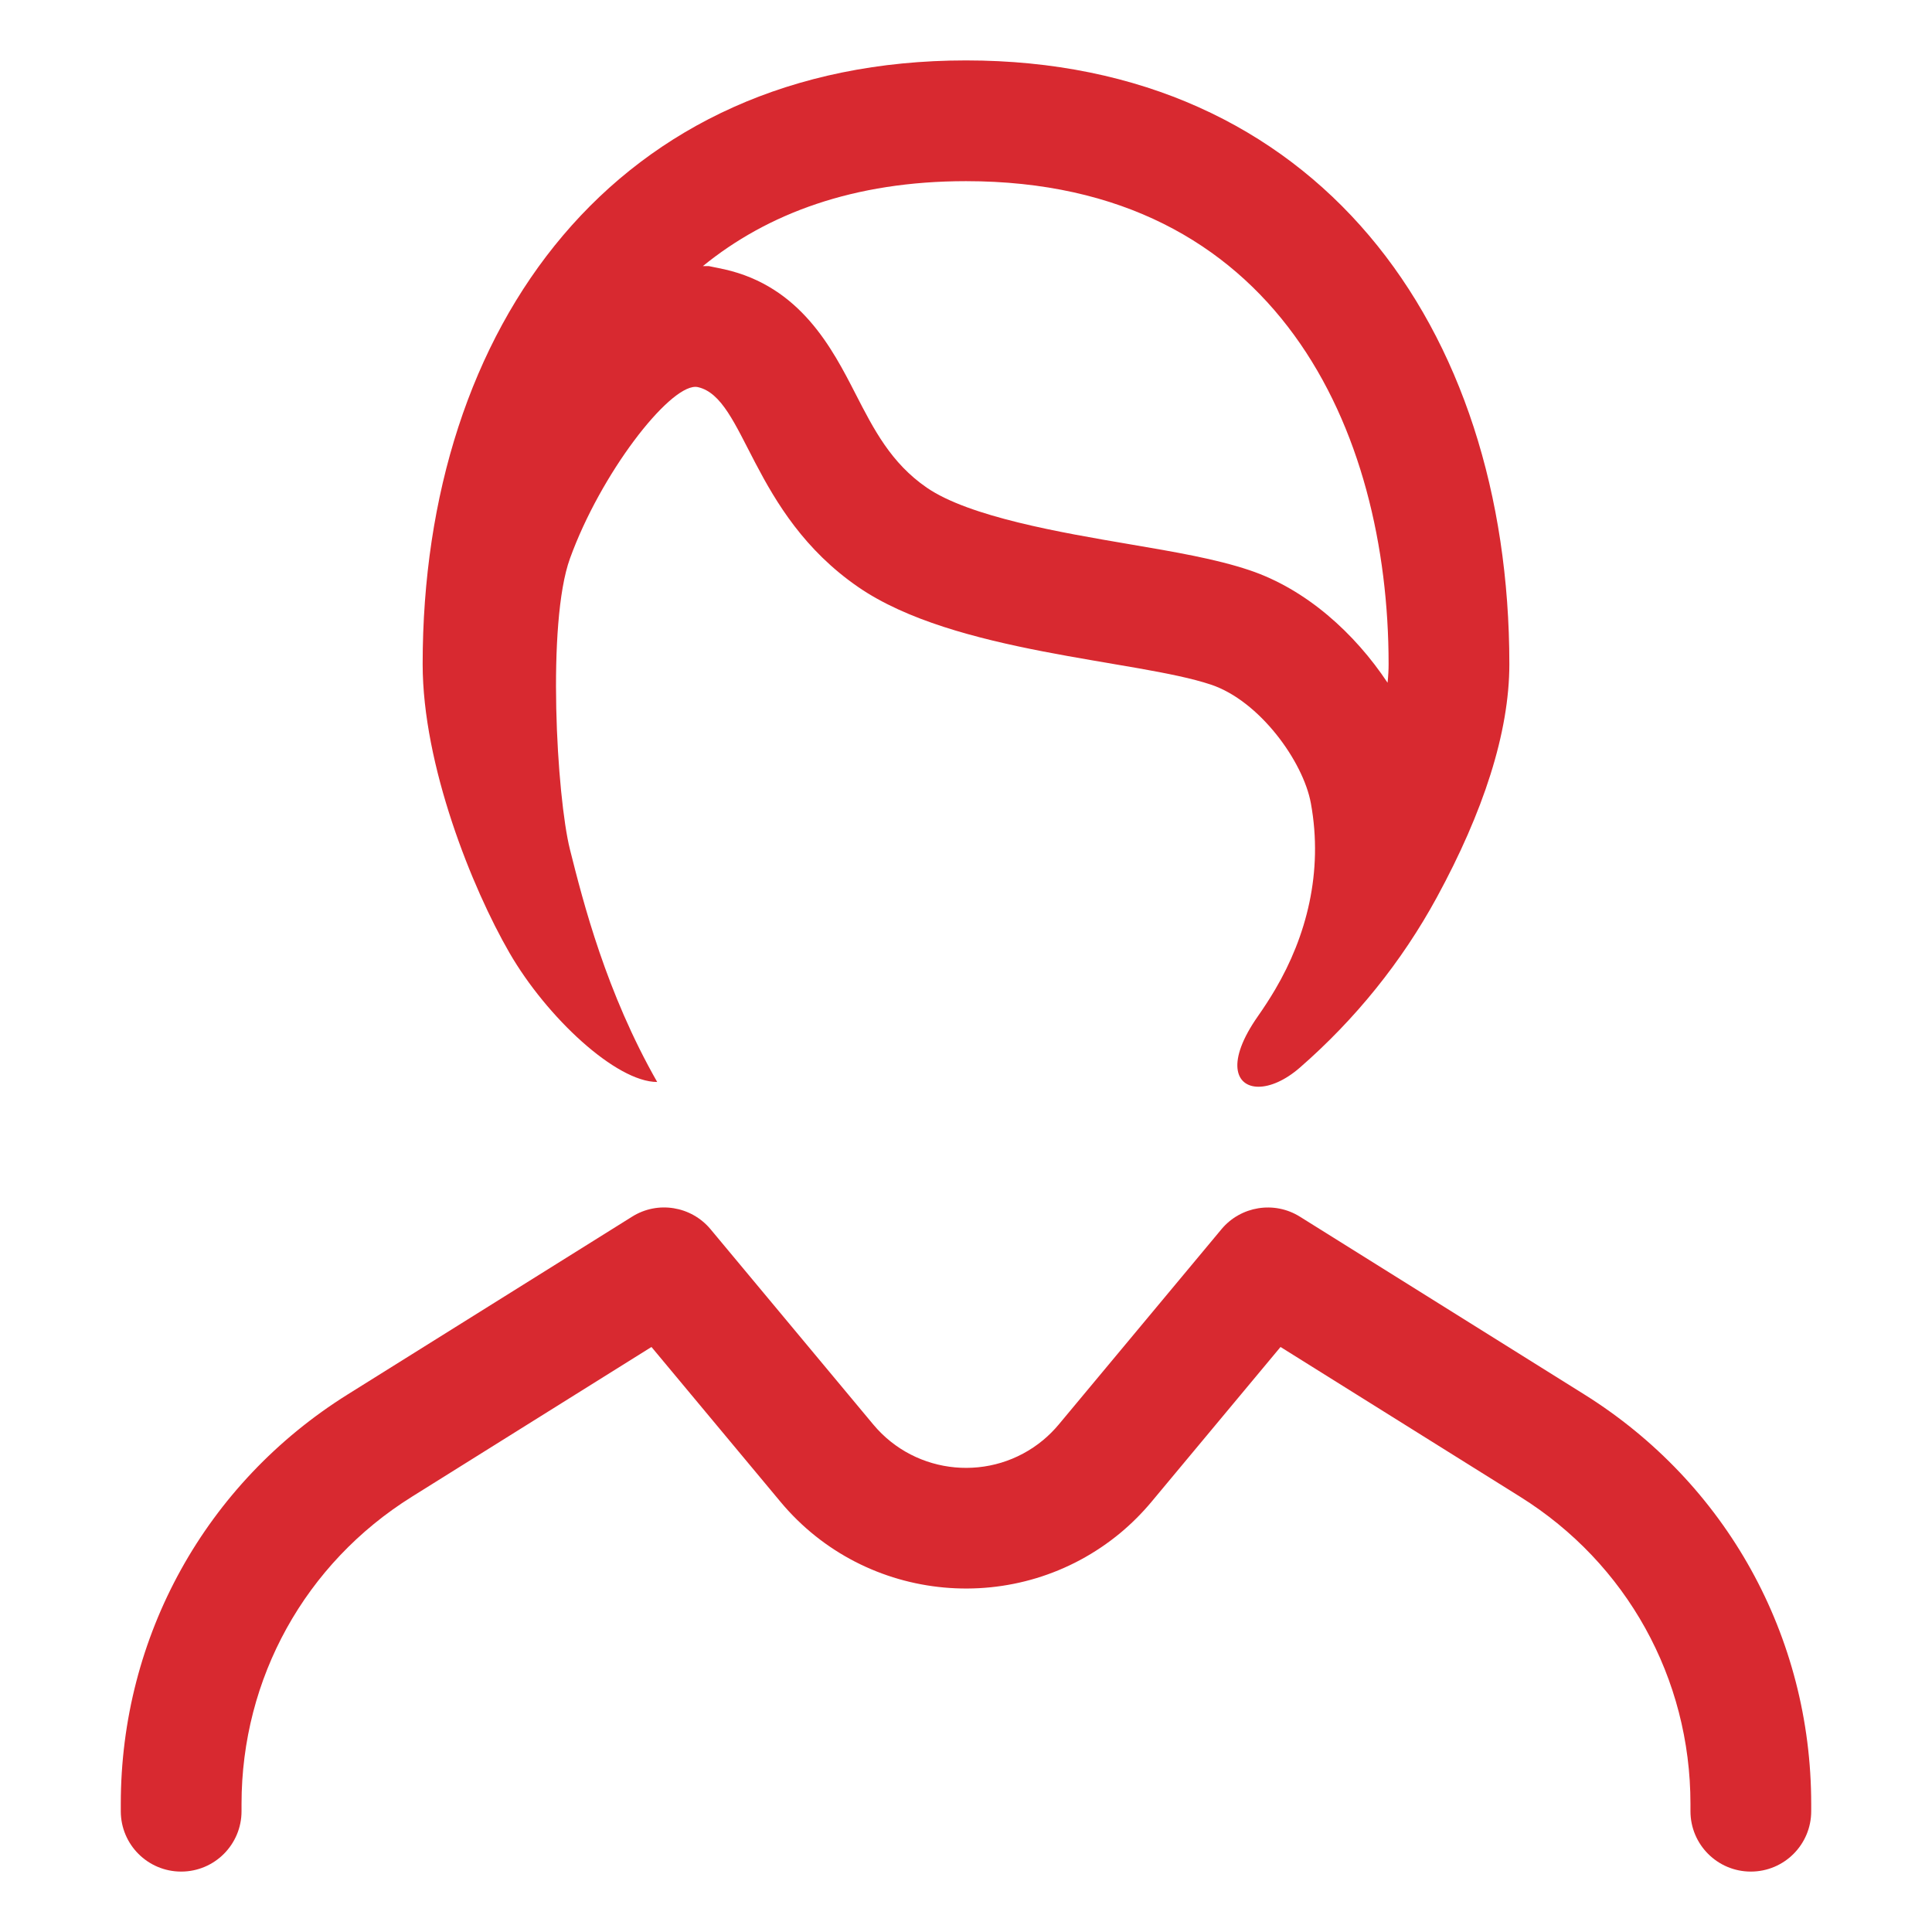
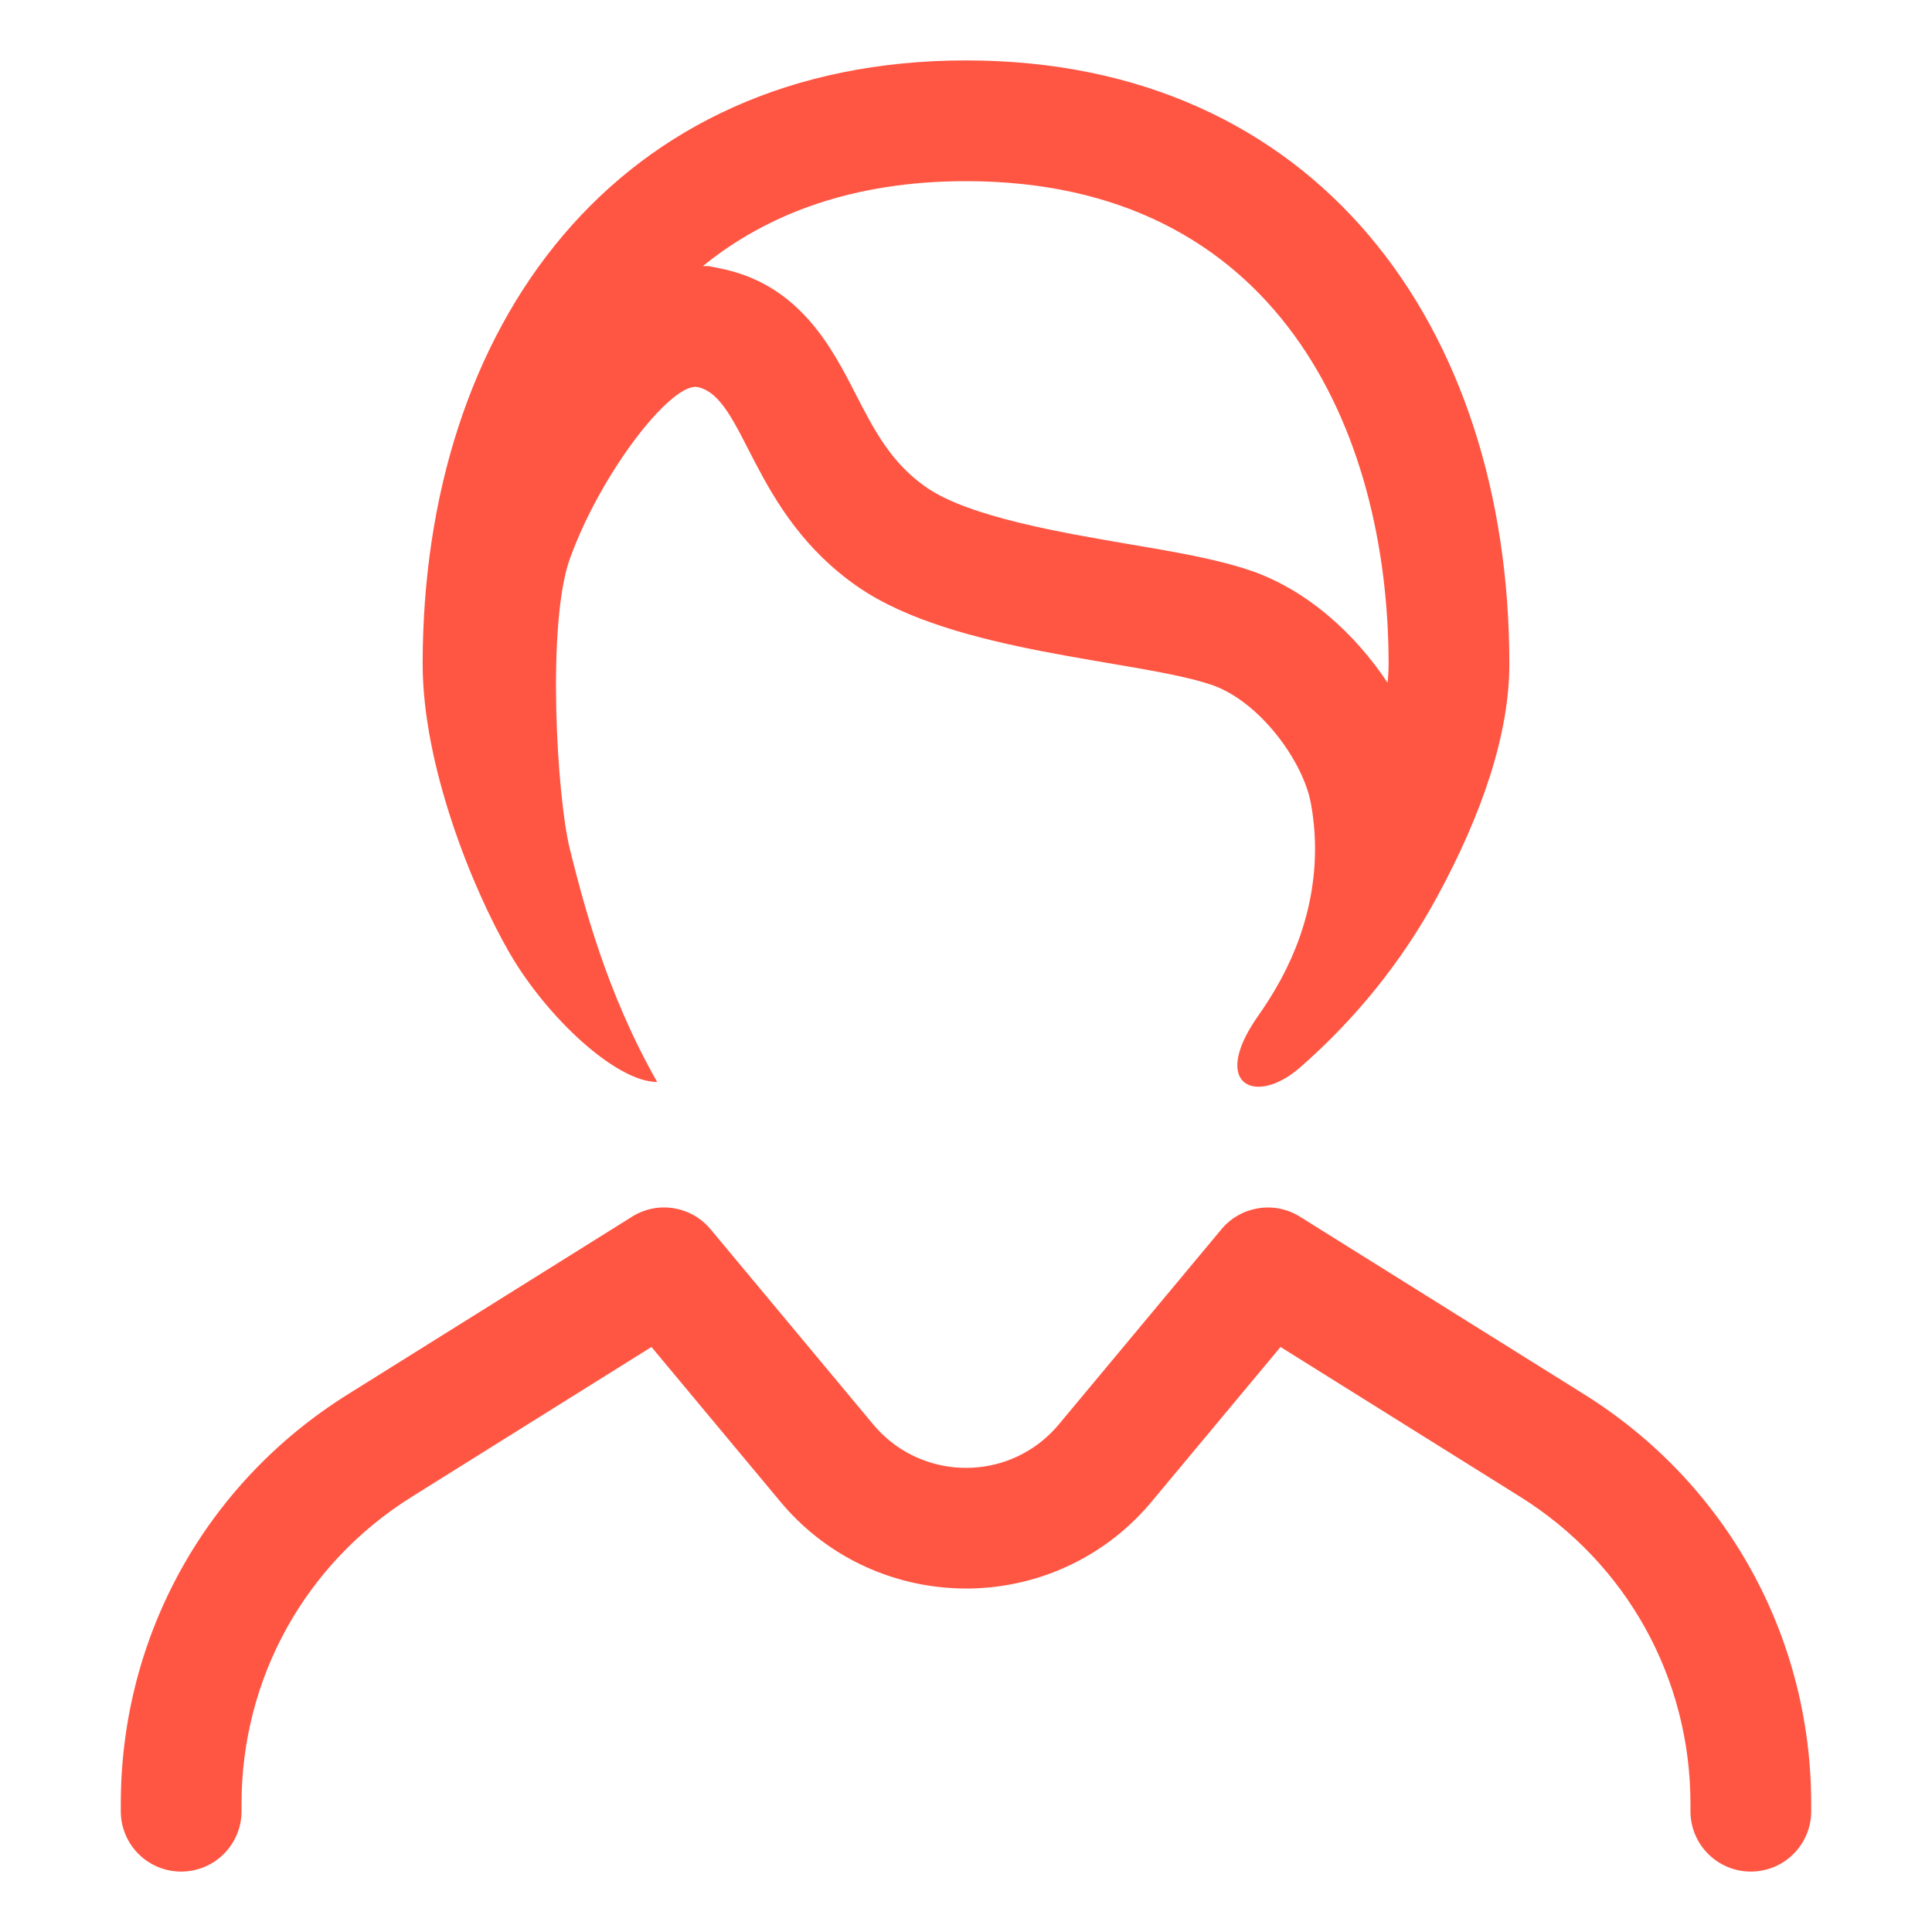
- <svg xmlns="http://www.w3.org/2000/svg" t="1565971024946" class="icon" fill="#d82930" viewBox="0 0 1024 1024" version="1.1" p-id="3509" width="500" height="500">
+ <svg xmlns="http://www.w3.org/2000/svg" t="1565971024946" class="icon" fill="#ff5643" viewBox="0 0 1024 1024" version="1.1" p-id="3509" width="500" height="500">
  <defs>
    <style type="text/css" />
  </defs>
  <path d="M348.328 573.475c-27.057-47.447-39.205-95.198-46.236-123.205-7.027-28.007-12.354-120.15 0-154.26 16.324-45.064 52.017-90.97 66.485-90.97 0.457 0 0.894 0.045 1.309 0.138 25.354 5.724 27.773 66.606 85.051 106.01 51.142 35.182 147.337 38.439 186.921 51.689 25.745 8.618 48.888 40.684 52.939 62.909 6.672 36.563-2.492 70.761-18.893 98.605-2.859 4.856-5.945 9.601-9.175 14.209-17.019 24.28-11.937 37.397 0.301 37.397 6.137 0 14.074-3.299 21.924-10.14 29.37-25.596 54.037-56.132 72.606-90.249 24.542-45.088 38.428-87.27 38.428-123.6 0-179.31-102.429-319.985-287.986-319.985S224.014 172.698 224.014 352.007c0 53.633 26.225 118.777 45.998 152.99 19.764 34.214 56.567 68.478 78.317 68.478zM512 96.02c165.148 0 223.989 132.236 223.989 255.987 0 2.891-0.16 6.17-0.551 9.853-17.362-26.174-43.091-49.568-73.266-59.669-17.816-5.963-39.166-9.6-63.891-13.81-35.662-6.074-84.504-14.394-107.073-29.918-18.921-13.016-28.073-30.852-37.764-49.734-12.315-24.007-29.19-56.884-69.461-65.976l-8.269-1.711h-3.171C406.68 113.226 452.417 96.02 512 96.02zM839.672 739.051l-150.712-94.198c-13.562-8.484-31.342-5.593-41.561 6.656L561.153 755.019a66.013 66.013 0 0 1-8.156 8.171c-27.186 22.624-67.59 18.906-90.152-8.187l-86.246-103.495c-10.249-12.265-27.999-15.172-41.561-6.656l-150.712 94.198c-75.339 47.093-120.306 128.245-120.306 217.084v3.844c0 17.671 14.312 31.999 31.999 31.999s31.999-14.327 31.999-31.999v-3.844c0-66.638 33.749-127.494 90.245-162.805l127.025-79.402 68.372 82.043c45.154 54.2 126.025 61.559 180.366 16.343a130.005 130.005 0 0 0 16.311-16.343l68.372-82.043 127.025 79.402c56.498 35.311 90.245 96.167 90.245 162.805v3.844c0 17.671 14.312 31.999 31.999 31.999s31.999-14.327 31.999-31.999v-3.844c-0.001-88.839-44.967-169.992-120.307-217.083z" p-id="3510" />
</svg>
